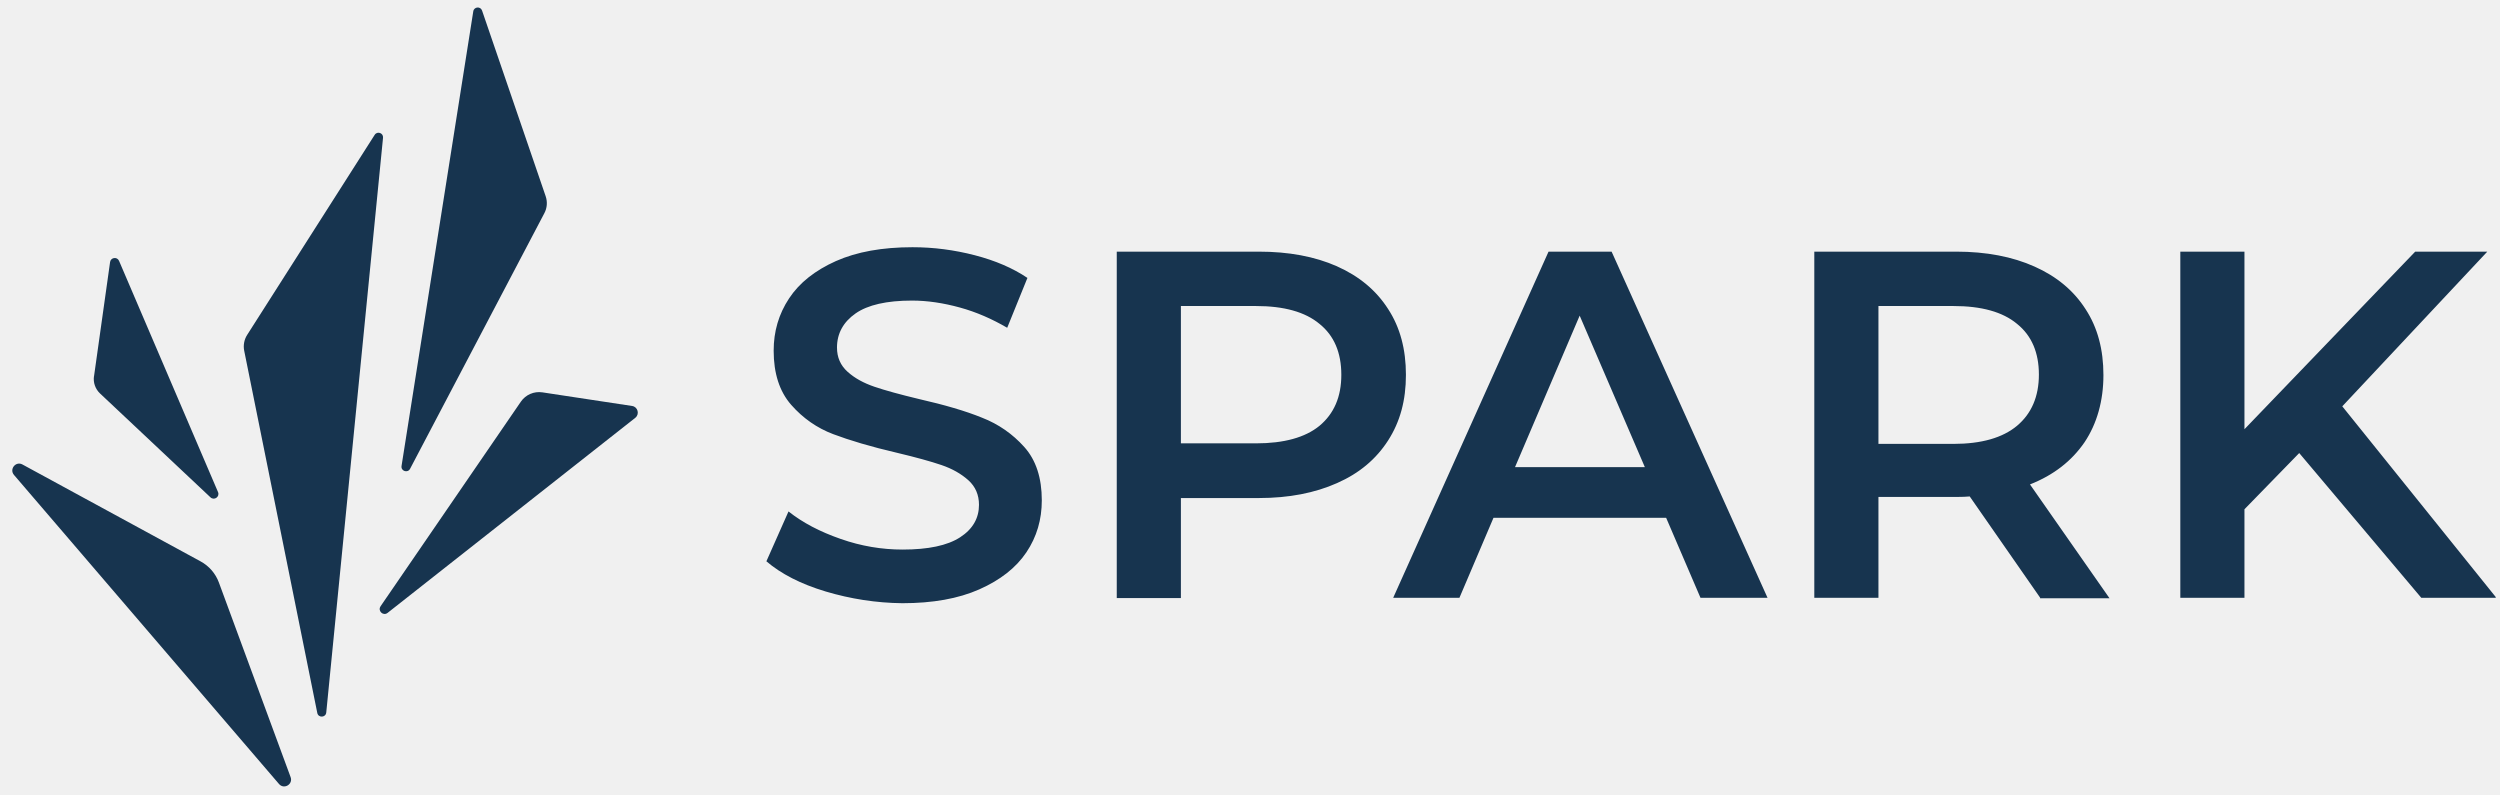
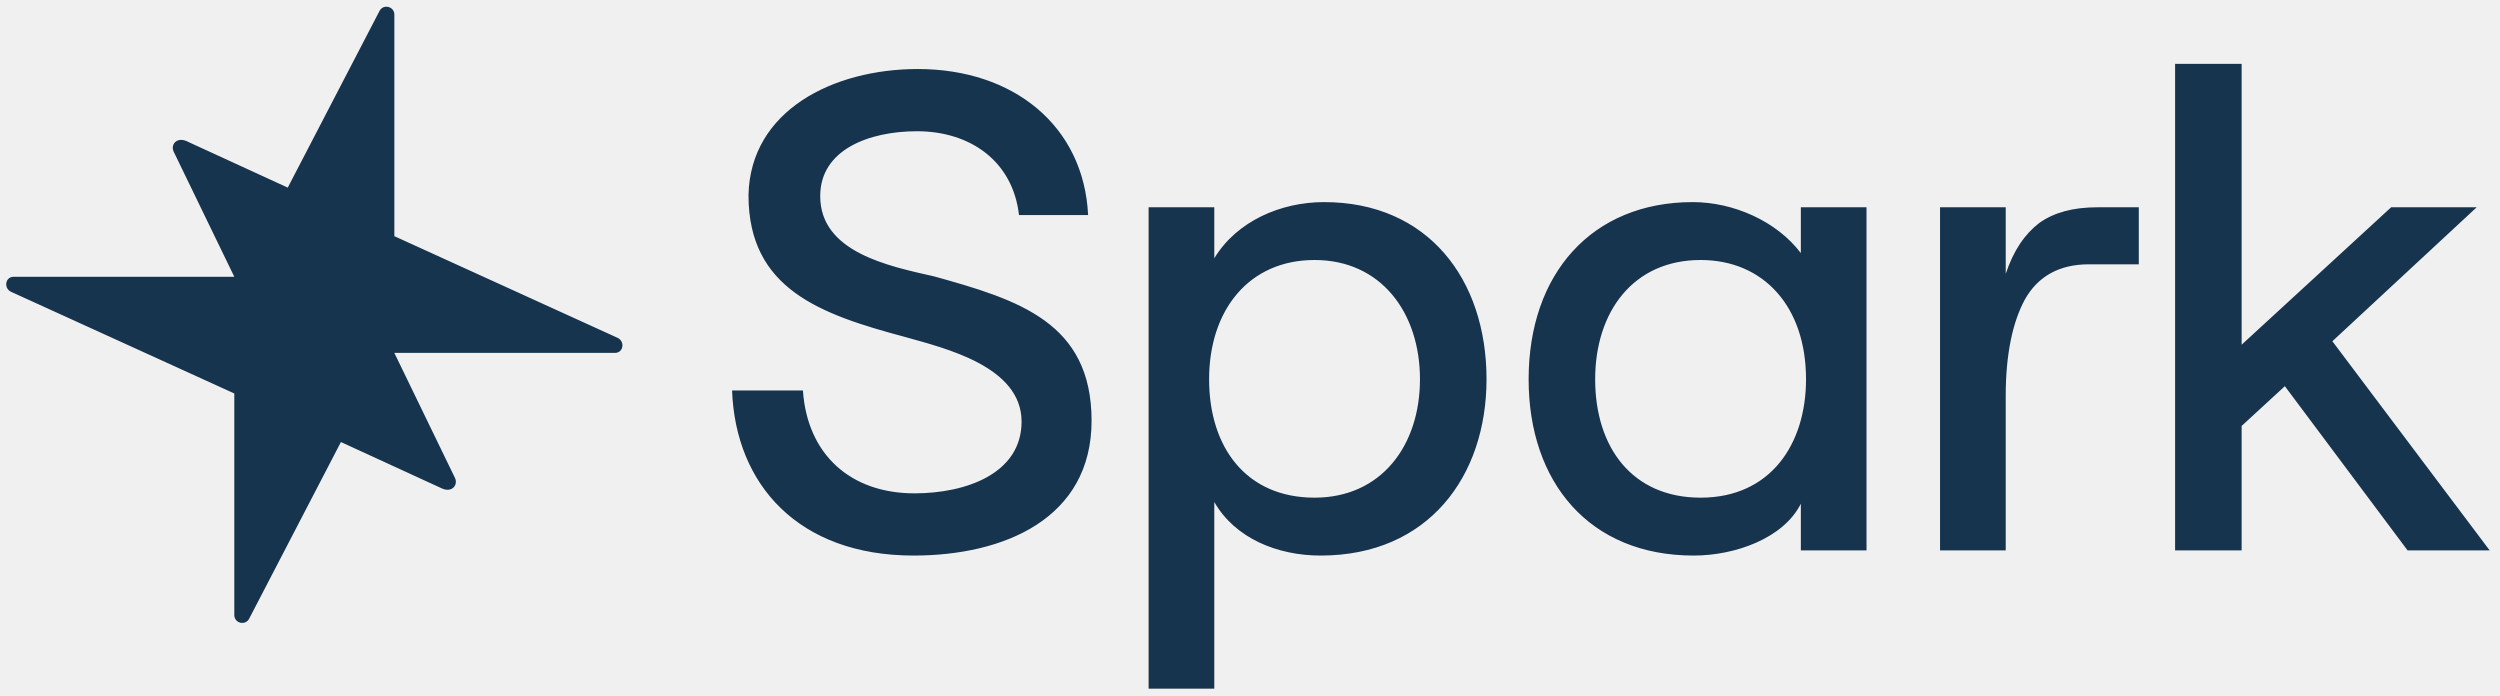
- <svg xmlns="http://www.w3.org/2000/svg" width="151" height="48" viewBox="0 0 151 48" fill="none">
-   <g clip-path="url(#clip0_2411_7153)">
-     <path fill-rule="evenodd" clip-rule="evenodd" d="M49.858 35.722C48.364 35.273 47.174 34.66 46.29 33.903L47.626 30.891C48.478 31.569 49.523 32.115 50.775 32.551C52.014 32.987 53.266 33.194 54.518 33.194C56.06 33.194 57.219 32.952 57.989 32.454C58.758 31.956 59.131 31.296 59.131 30.49C59.131 29.895 58.92 29.394 58.489 29.006C58.054 28.619 57.526 28.315 56.868 28.09C56.209 27.865 55.325 27.623 54.184 27.35C52.593 26.98 51.306 26.593 50.327 26.223C49.347 25.853 48.495 25.258 47.788 24.452C47.081 23.647 46.729 22.55 46.729 21.181C46.729 20.023 47.032 18.975 47.66 18.024C48.288 17.073 49.233 16.333 50.489 15.769C51.758 15.206 53.3 14.932 55.115 14.932C56.385 14.932 57.637 15.095 58.875 15.416C60.114 15.738 61.173 16.191 62.056 16.786L60.835 19.798C59.921 19.265 58.972 18.847 57.975 18.574C56.978 18.3 56.015 18.155 55.084 18.155C53.559 18.155 52.417 18.415 51.679 18.93C50.941 19.445 50.554 20.137 50.554 20.991C50.554 21.586 50.765 22.07 51.196 22.457C51.627 22.844 52.159 23.135 52.818 23.36C53.476 23.584 54.36 23.826 55.501 24.1C57.044 24.452 58.33 24.826 59.31 25.227C60.307 25.614 61.159 26.209 61.866 26.997C62.574 27.786 62.925 28.865 62.925 30.22C62.925 31.379 62.622 32.426 61.994 33.36C61.366 34.294 60.421 35.034 59.151 35.597C57.882 36.161 56.322 36.434 54.508 36.434C52.918 36.417 51.376 36.175 49.865 35.725L49.858 35.722ZM79.698 25.718C80.568 24.992 81.016 23.979 81.016 22.64C81.016 21.302 80.582 20.272 79.698 19.563C78.829 18.837 77.546 18.484 75.859 18.484H71.326V26.779H75.859C77.546 26.779 78.833 26.427 79.698 25.718ZM80.757 16.087C82.093 16.682 83.121 17.536 83.842 18.664C84.566 19.773 84.918 21.095 84.918 22.64C84.918 24.186 84.566 25.476 83.842 26.603C83.117 27.73 82.106 28.585 80.757 29.179C79.422 29.774 77.849 30.082 76.035 30.082H71.326V36.123H67.452V15.199H76.031C77.832 15.199 79.405 15.489 80.754 16.084L80.757 16.087ZM95.412 19.065L99.349 28.215H91.507L95.412 19.065ZM90.207 31.275H100.635L102.709 36.106H106.759L97.341 15.199H93.532L84.149 36.106H88.15L90.207 31.275ZM121.831 19.563C120.962 18.837 119.678 18.484 117.991 18.484H113.458V26.811H117.991C119.678 26.811 120.965 26.441 121.831 25.715C122.697 24.988 123.149 23.958 123.149 22.623C123.149 21.302 122.714 20.272 121.831 19.563ZM123.228 36.106L118.971 29.985C118.795 30.002 118.523 30.016 118.167 30.016H113.458V36.106H109.584V15.199H118.164C119.965 15.199 121.555 15.503 122.887 16.101C124.222 16.696 125.25 17.55 125.971 18.677C126.695 19.787 127.047 21.108 127.047 22.654C127.047 24.2 126.661 25.587 125.905 26.714C125.132 27.841 124.042 28.695 122.611 29.259L127.416 36.137H123.221V36.106H123.228ZM138.873 27.364L135.565 30.76V36.106H131.691V15.199H135.565V25.925L145.879 15.199H150.233L141.474 24.542L150.779 36.106H146.245L138.873 27.364Z" fill="#17344F" />
-     <path fill-rule="evenodd" clip-rule="evenodd" d="M24.253 28.145L28.586 0.685C28.631 0.401 29.024 0.367 29.117 0.64L32.96 11.858C33.074 12.193 33.047 12.56 32.881 12.874L24.767 28.318C24.622 28.591 24.205 28.453 24.253 28.148V28.145ZM19.164 43.063L14.749 21.181C14.683 20.855 14.749 20.513 14.925 20.233L22.631 8.144C22.787 7.902 23.163 8.03 23.135 8.32L19.706 43.035C19.675 43.35 19.227 43.371 19.164 43.063ZM0.846 28.688L16.853 47.354C17.153 47.704 17.712 47.371 17.553 46.939L13.22 35.182C13.02 34.639 12.627 34.186 12.12 33.91L1.357 28.055C0.953 27.834 0.546 28.339 0.846 28.688ZM22.987 36.617L31.46 24.262C31.749 23.84 32.253 23.622 32.76 23.698L38.18 24.521C38.528 24.573 38.645 25.019 38.37 25.237L23.411 37.018C23.146 37.226 22.797 36.897 22.987 36.621V36.617ZM5.679 22.726L6.649 15.828C6.69 15.544 7.076 15.492 7.19 15.755L13.169 29.722C13.289 30.005 12.938 30.251 12.713 30.04L6.041 23.764C5.758 23.497 5.62 23.107 5.676 22.723L5.679 22.726Z" fill="#17344F" />
+ <svg xmlns="http://www.w3.org/2000/svg" width="151" height="42" viewBox="0 0 151 42" fill="none">
+   <g clip-path="url(#clip0_2512_1327)">
+     <path d="M85.766 22.907C85.766 26.927 83.417 30.059 79.398 30.059C75.275 30.059 73.03 27.031 73.03 22.907C73.03 18.732 75.431 15.704 79.398 15.704C83.417 15.704 85.766 18.888 85.766 22.907ZM89.786 22.907C89.786 16.853 86.236 12.207 79.972 12.207C77.362 12.207 74.7 13.355 73.343 15.6V12.52H69.376V41.594H73.343V30.32C74.596 32.512 77.154 33.556 79.763 33.556C86.288 33.556 89.786 28.754 89.786 22.907ZM138.005 23.325L145.417 33.243H150.376L140.875 20.611L149.592 12.52H144.425L135.395 20.82V3.856H131.376V33.243H135.395V25.726L138.005 23.325ZM109.084 22.907C109.084 26.822 106.944 30.059 102.716 30.059C98.592 30.059 96.348 27.031 96.348 22.907C96.348 18.836 98.645 15.704 102.716 15.704C106.527 15.704 109.084 18.523 109.084 22.907ZM108.771 12.52V15.287C107.309 13.355 104.699 12.207 102.246 12.207C96.139 12.207 92.329 16.54 92.329 22.907C92.329 29.119 95.983 33.556 102.299 33.556C104.804 33.556 107.727 32.512 108.771 30.424V33.243H112.738V12.52H108.771ZM123.181 13.46C122.294 14.138 121.615 15.13 121.146 16.54V12.52H117.178V33.243H121.146V23.899C121.146 21.394 121.563 19.462 122.294 18.105C123.076 16.696 124.381 15.965 126.156 15.965H129.183V12.52H126.678C125.216 12.52 124.068 12.834 123.181 13.46ZM65.931 25.413C65.931 19.462 61.494 18.105 56.431 16.696C53.665 16.07 49.541 15.235 49.541 11.842C49.541 9.023 52.517 7.927 55.387 7.927C58.623 7.927 61.181 9.754 61.547 12.99H65.722C65.461 7.614 61.233 4.169 55.44 4.169C50.324 4.169 45.313 6.674 45.209 11.79C45.209 17.479 49.593 18.993 54.657 20.35C57.058 21.029 61.703 22.125 61.703 25.465C61.703 28.597 58.362 29.798 55.231 29.798C51.368 29.798 48.758 27.449 48.497 23.586H44.217C44.426 29.276 48.236 33.556 55.178 33.556C60.659 33.556 65.931 31.311 65.931 25.413ZM23.818 21.314H37.147C37.66 21.314 37.763 20.616 37.297 20.403L23.819 14.265V0.884C23.819 0.384 23.151 0.221 22.921 0.664L17.38 11.332L11.24 8.512C10.652 8.275 10.292 8.753 10.491 9.164L14.152 16.717H0.824C0.311 16.717 0.208 17.415 0.674 17.628L14.152 23.766V37.147C14.152 37.647 14.82 37.81 15.05 37.367L20.591 26.699L26.731 29.519C27.318 29.756 27.679 29.278 27.48 28.867L23.818 21.314Z" fill="#17344F" />
  </g>
  <defs>
-     <clipPath id="clip0_2411_7153">
-       <rect width="150" height="47.095" fill="white" transform="translate(0.742188 0.452637)" />
+     <clipPath id="clip0_2512_1327">
+       <rect width="150" height="41.188" fill="white" transform="translate(0.375732 0.405884)" />
    </clipPath>
  </defs>
</svg>
